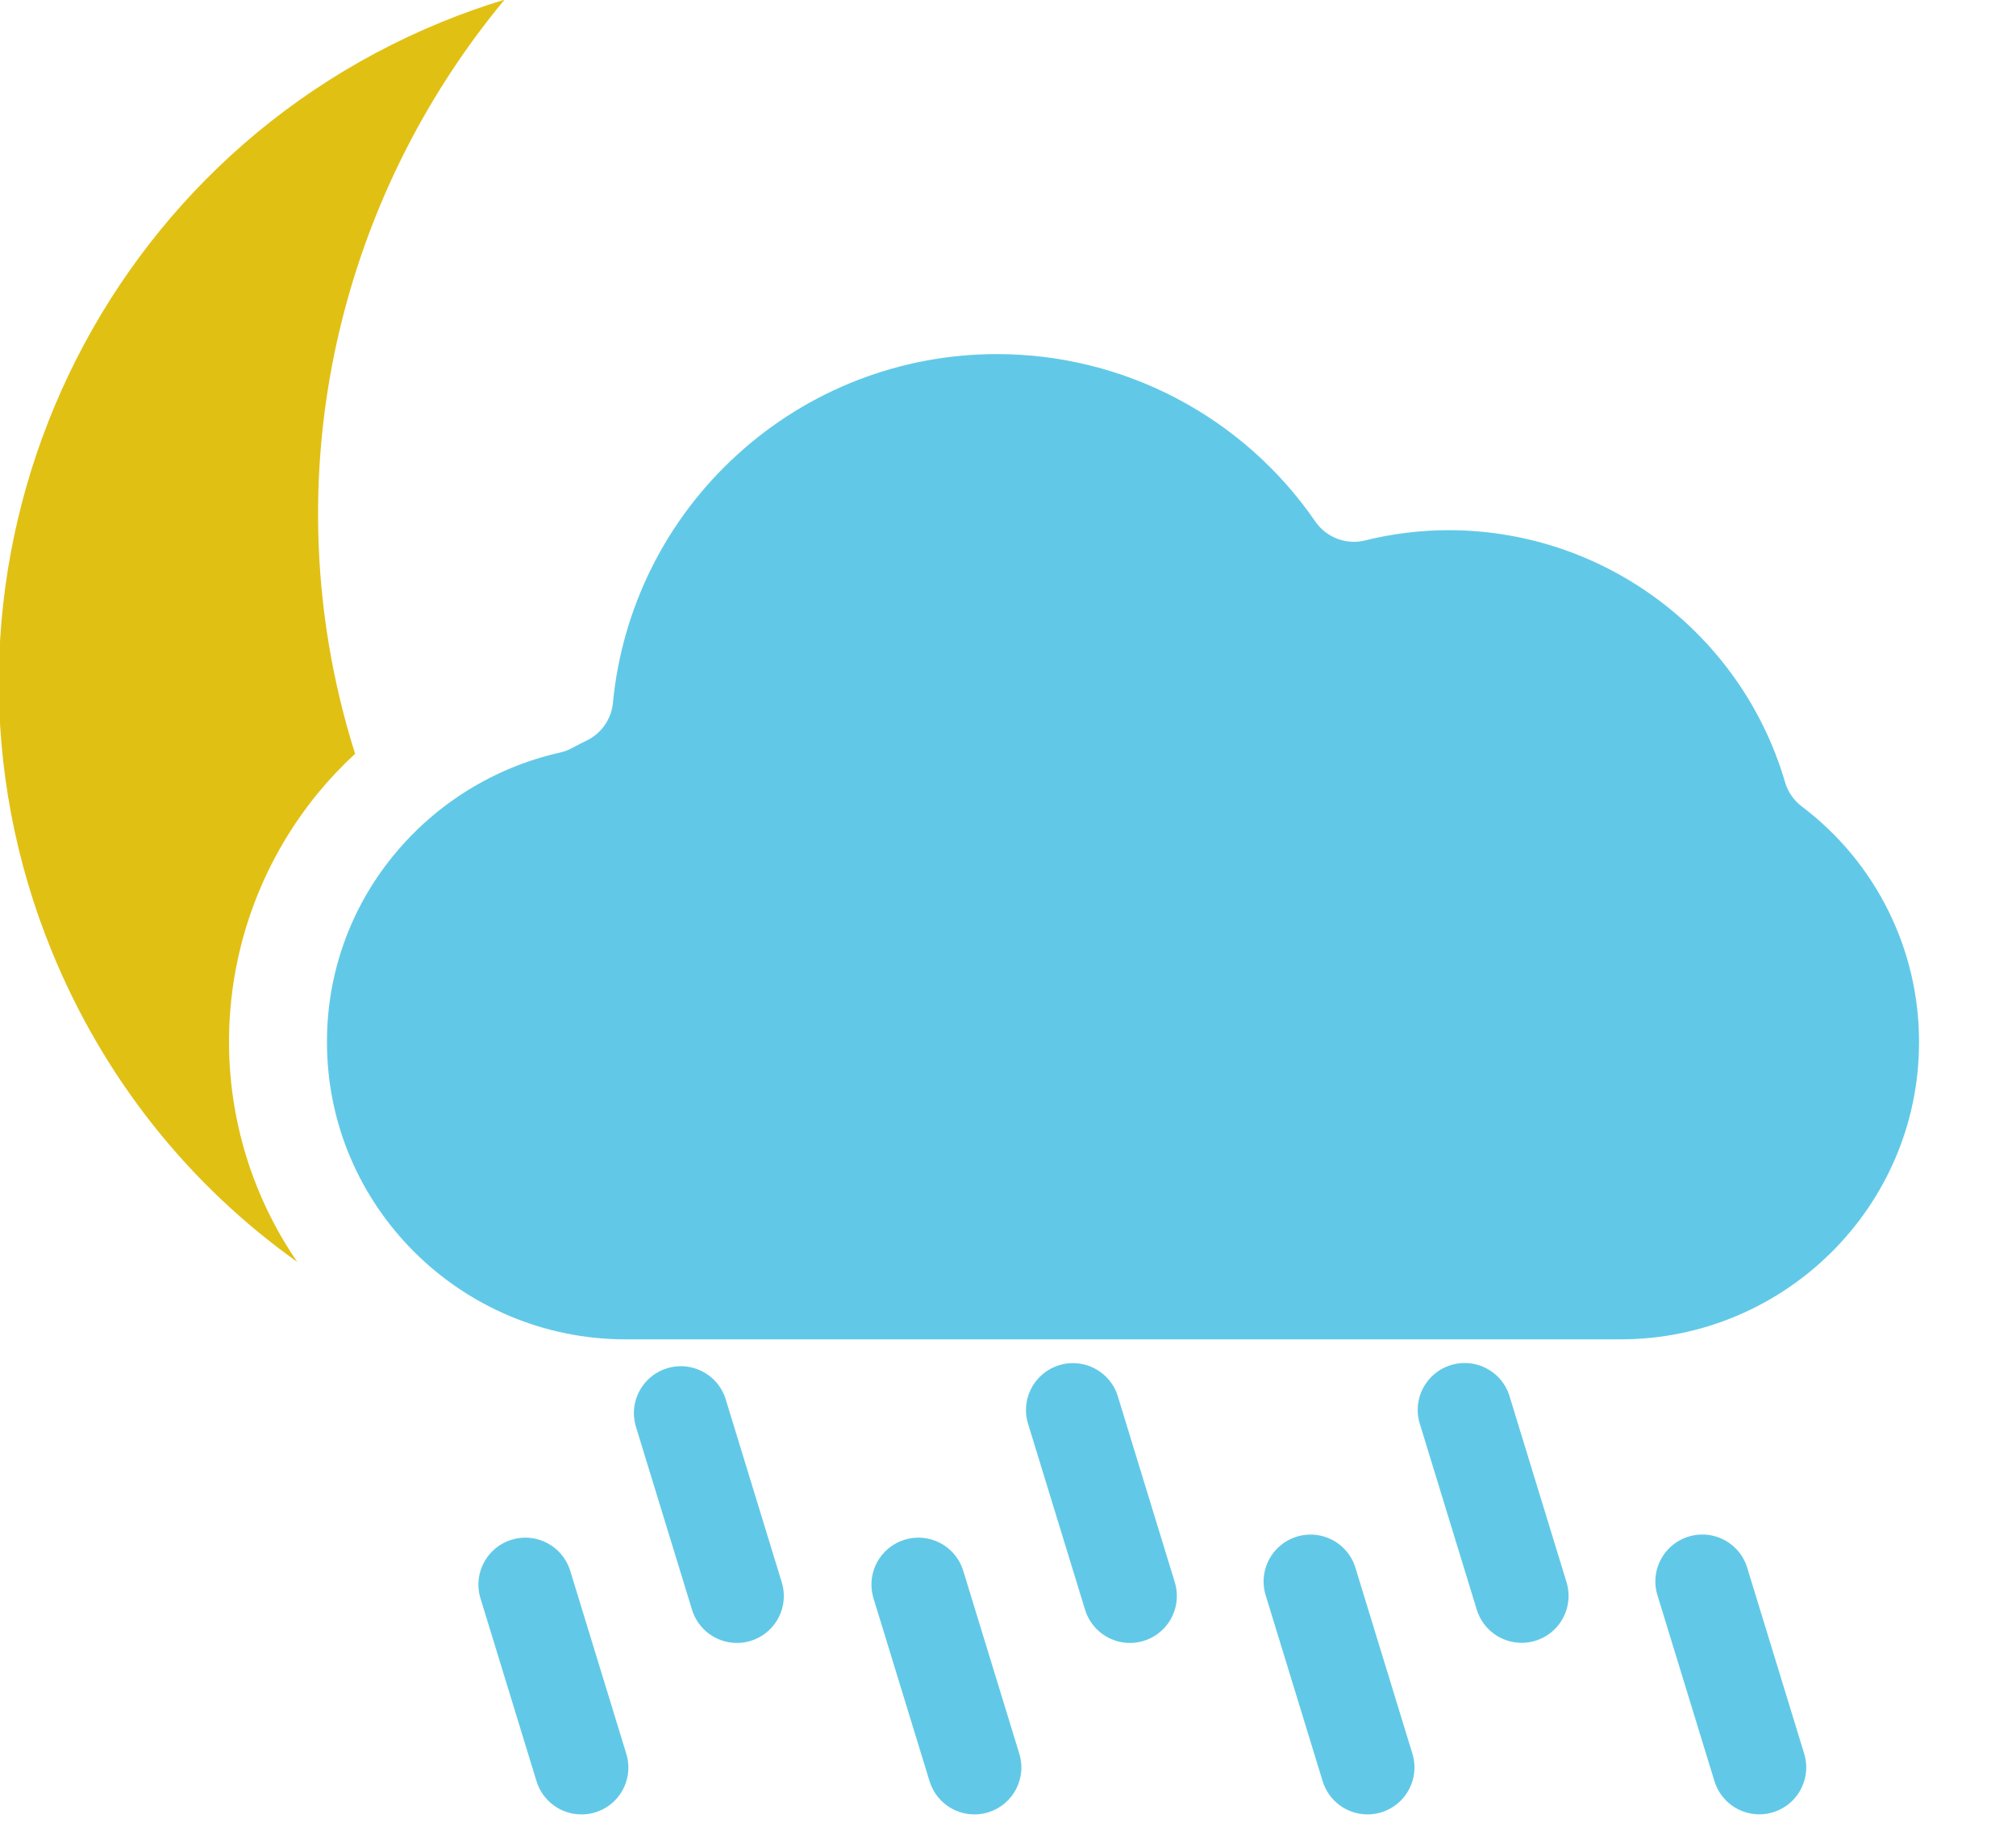
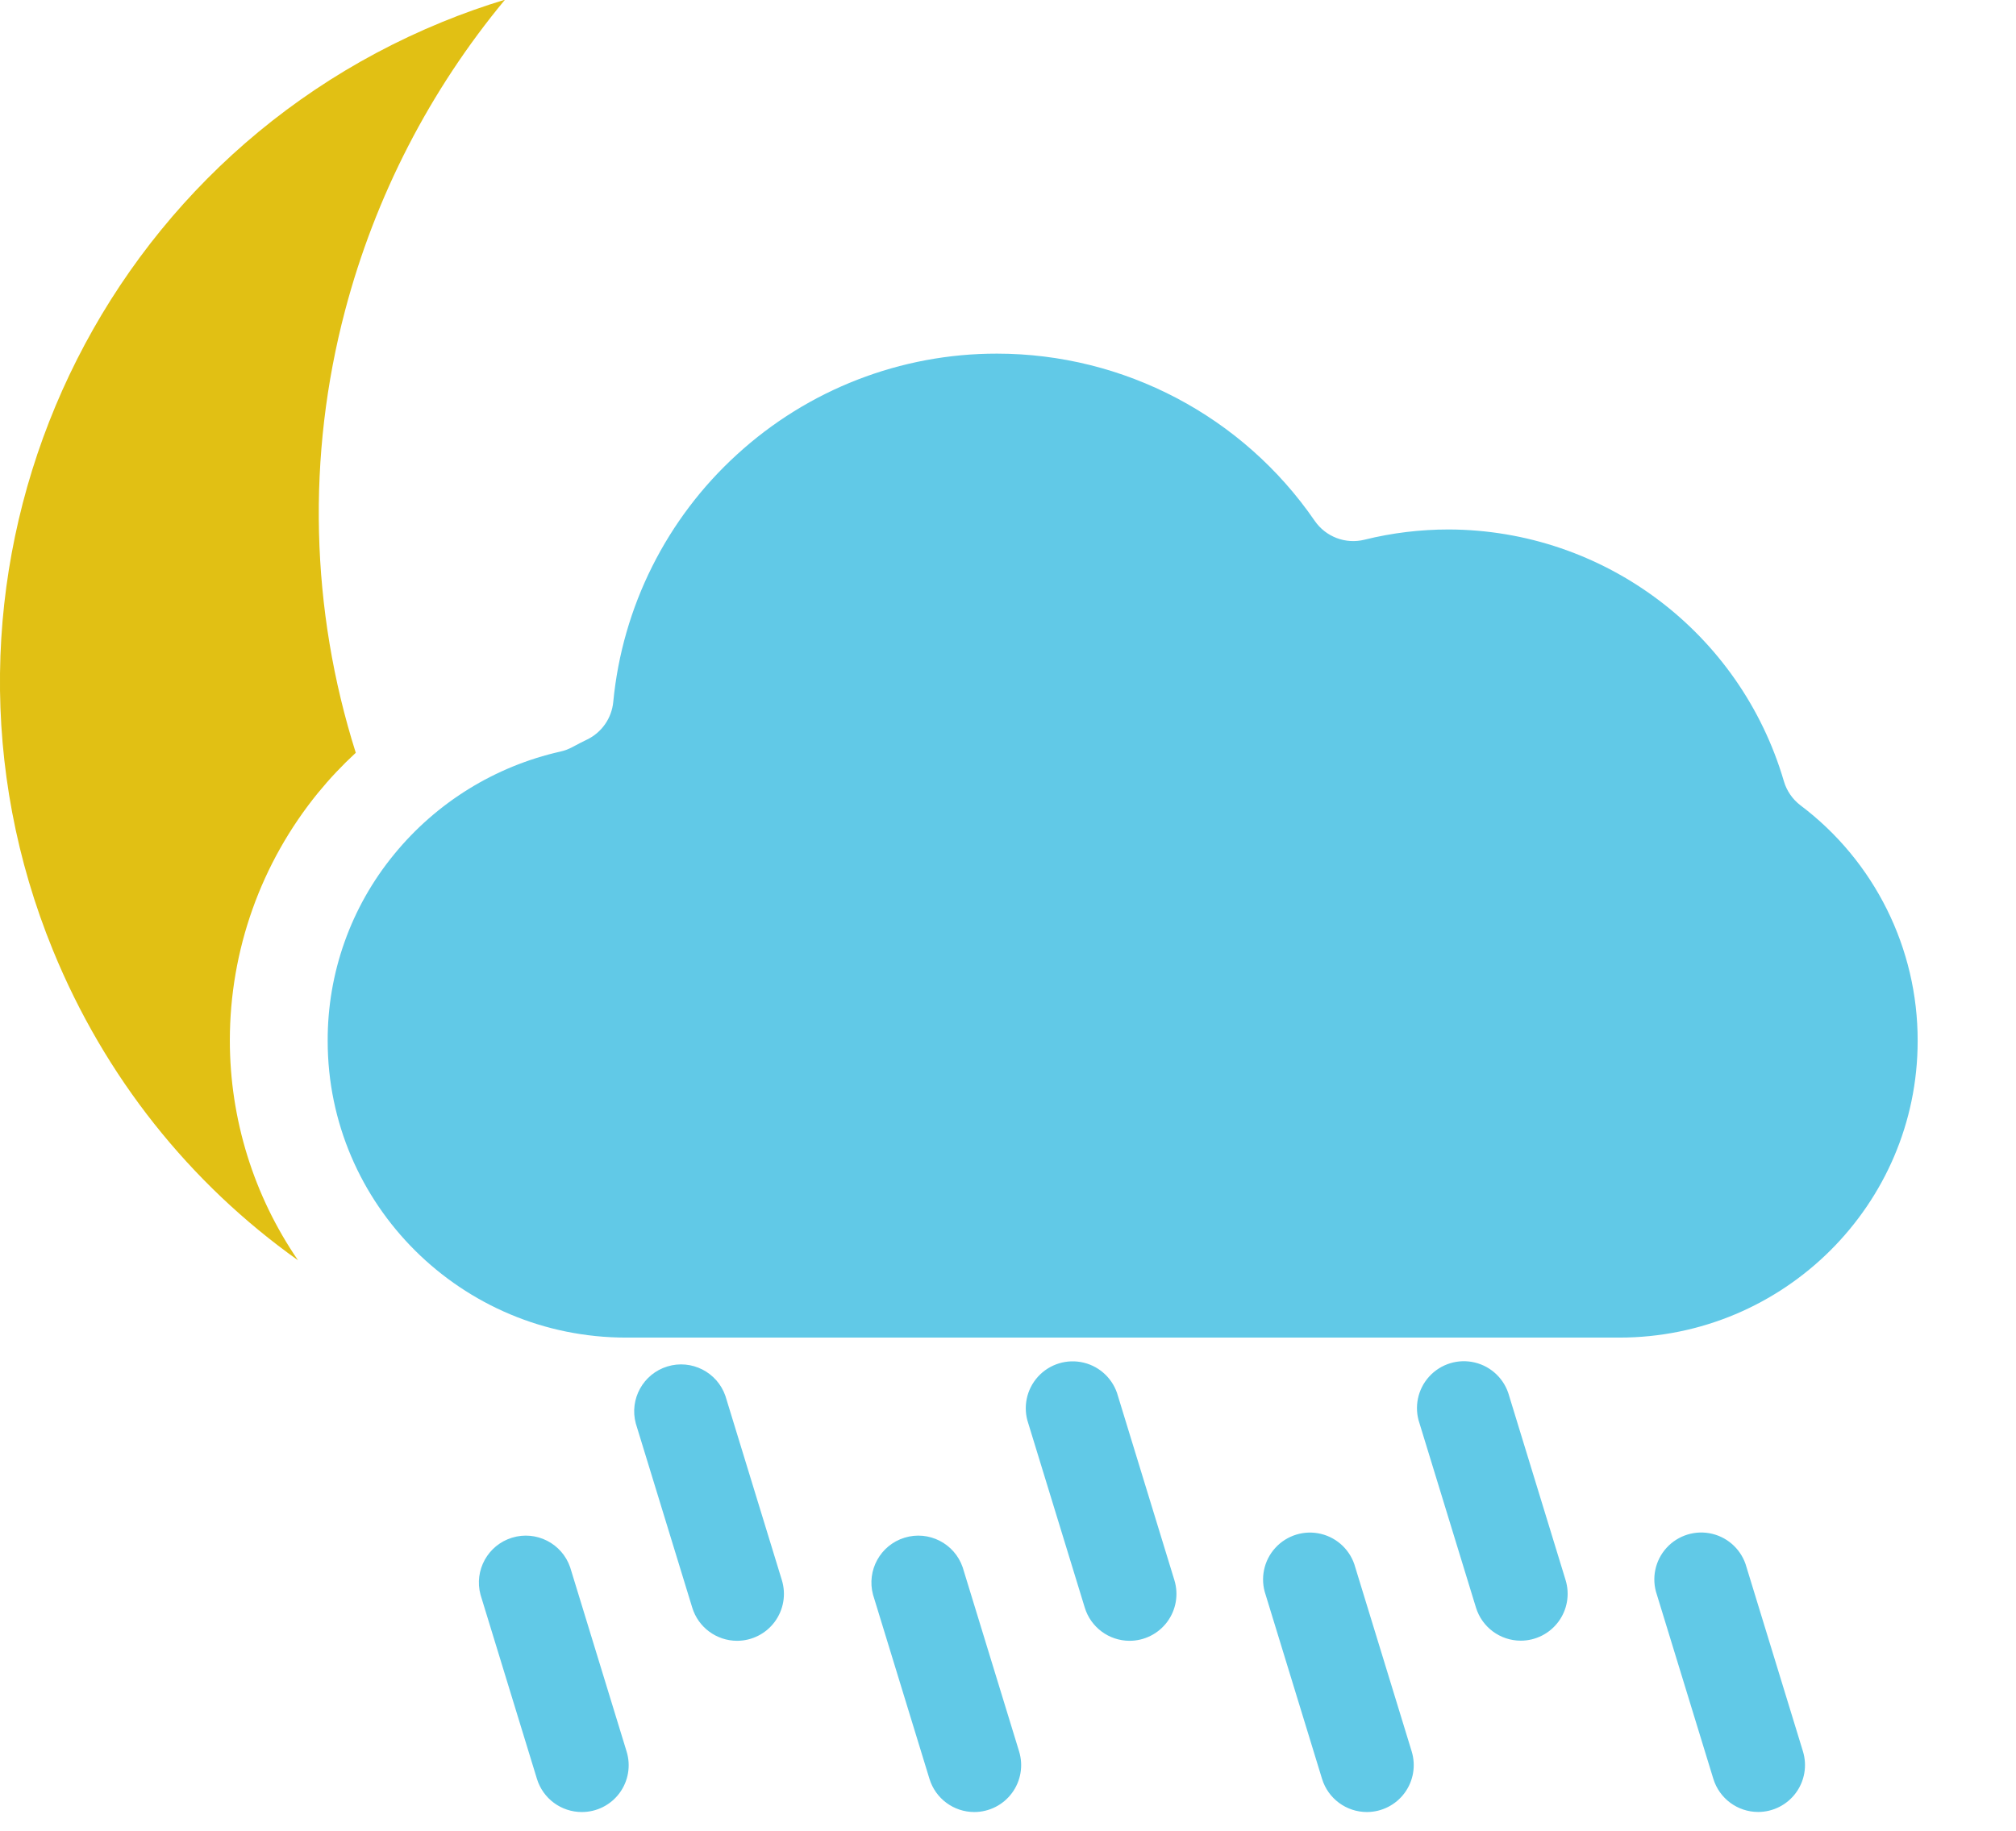
- <svg xmlns="http://www.w3.org/2000/svg" width="318.94" height="289.62">
+ <svg xmlns="http://www.w3.org/2000/svg" width="318.94" height="289.62" viewBox="0 0 319 290">
  <g fill="#61c9e7">
    <path d="M285.04 127.6a7.42 7.42 0 01-2.64-3.85 55.5 55.5 0 00-53.08-39.86c-4.5 0-9 .54-13.34 1.62-3 .75-6.15-.45-7.9-3a61.1 61.1 0 00-50.33-26.48 60.89 60.89 0 00-41.18 15.98 60.88 60.88 0 00-19.6 39.19 7.42 7.42 0 01-4.2 6c-.73.35-1.47.73-2.2 1.13-.62.34-1.29.6-1.98.75a47.48 47.48 0 00-26.35 16.3 46.29 46.29 0 00-10.51 29.55c0 25.92 21.2 47 47.27 47h157.34c26.06 0 47.26-21.08 47.26-47a46.6 46.6 0 00-18.56-37.33" paint-order="stroke fill markers" />
    <path d="M91.98 287.1a7.41 7.41 0 007.1-9.6l-8.94-29.18a7.43 7.43 0 00-14.2 4.35l8.94 29.18a7.43 7.43 0 007.1 5.25M154.16 287.1a7.43 7.43 0 007.1-9.6l-8.94-29.18a7.43 7.43 0 00-14.2 4.35l8.94 29.18a7.43 7.43 0 007.1 5.25M216.35 287.1a7.43 7.43 0 007.1-9.6l-8.94-29.18a7.43 7.43 0 10-14.2 4.35l8.94 29.18a7.43 7.43 0 007.1 5.25M116.58 259.97a7.43 7.43 0 007.1-9.6l-8.94-29.18a7.43 7.43 0 00-14.2 4.35l8.94 29.17a7.43 7.43 0 007.1 5.26M178.76 259.97a7.43 7.43 0 007.1-9.6l-8.94-29.18a7.43 7.43 0 10-14.2 4.35l8.94 29.17a7.43 7.43 0 007.1 5.26M278.33 287.09a7.43 7.43 0 007.1-9.6l-8.94-29.18a7.43 7.43 0 10-14.2 4.35l8.94 29.17a7.43 7.43 0 007.1 5.26M240.73 259.95a7.43 7.43 0 007.1-9.6l-8.94-29.18a7.43 7.43 0 10-14.2 4.35l8.94 29.18a7.43 7.43 0 007.1 5.25" />
  </g>
  <path d="M79.82-.05c-3.37 1.02-6.69 2.2-9.96 3.54-57.55 23.57-85.2 89.56-61.63 147.12 8.19 20 21.61 36.84 38.8 49.07a61.6 61.6 0 01-10.8-34.83c0-14.3 4.93-28.13 13.96-39.22a62.66 62.66 0 015.99-6.36 125.82 125.82 0 01-1.69-70.09A128.43 128.43 0 0179.82-.05z" fill="#e1c014" />
</svg>
